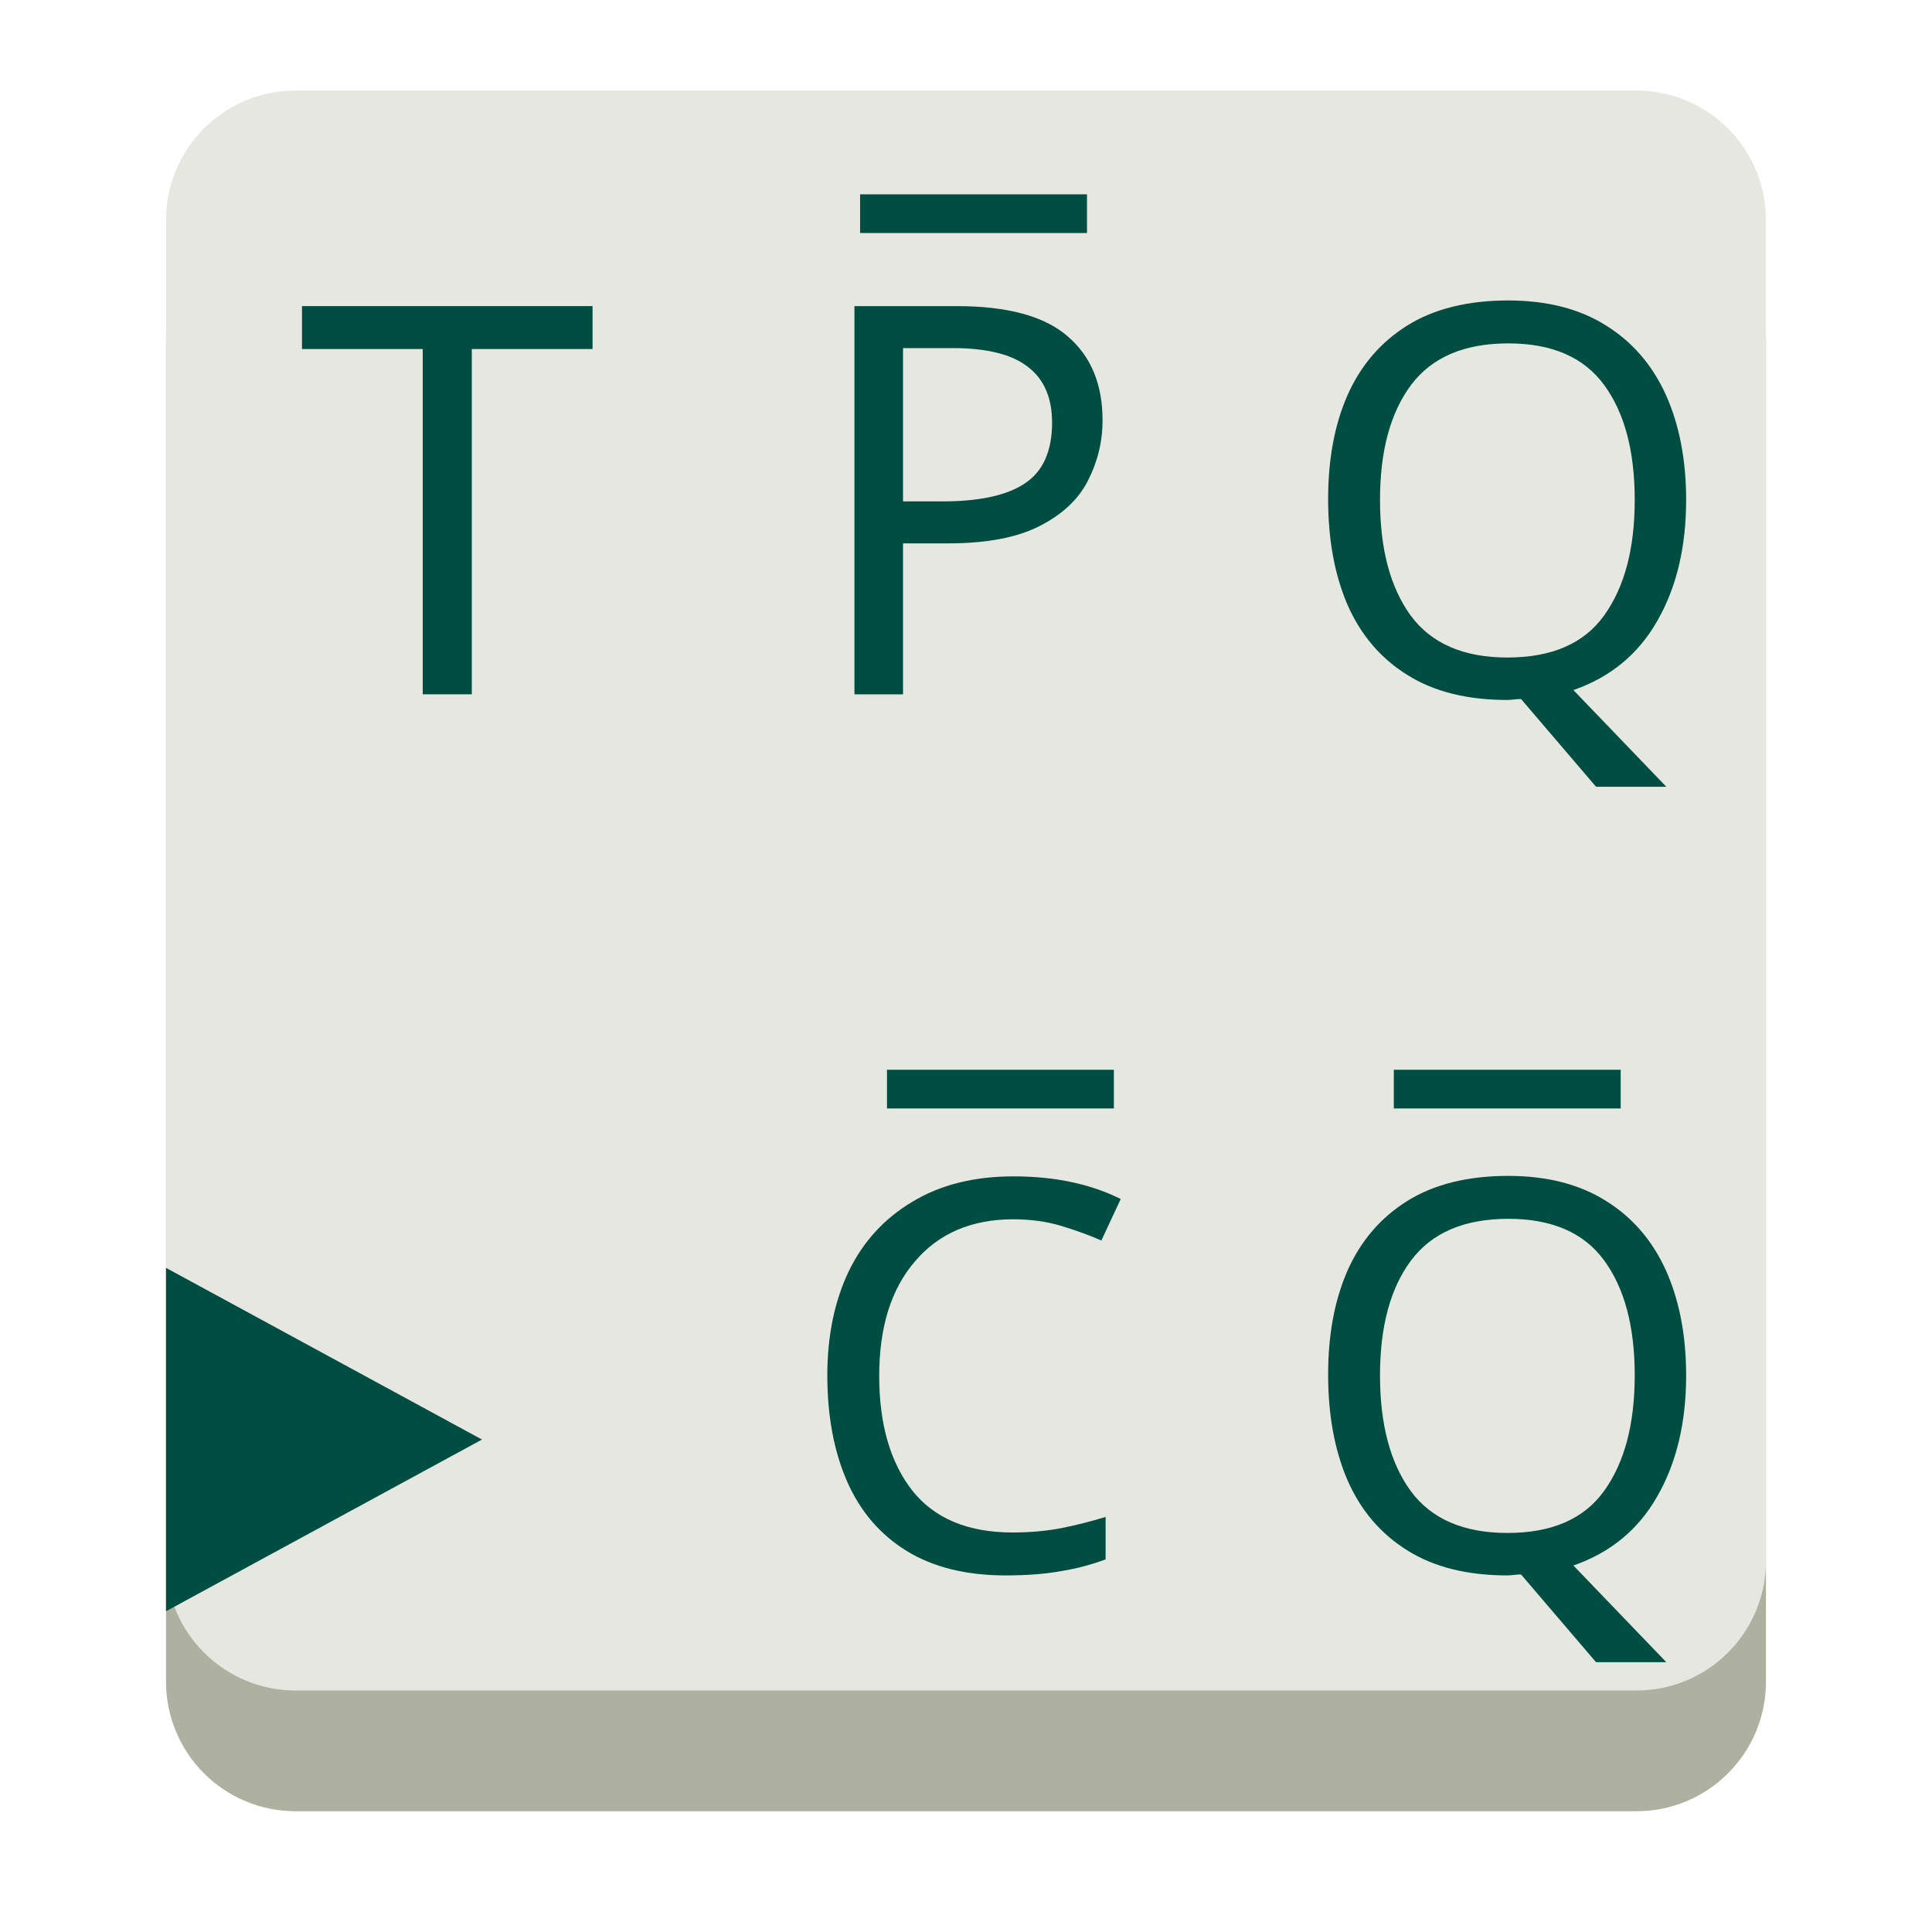
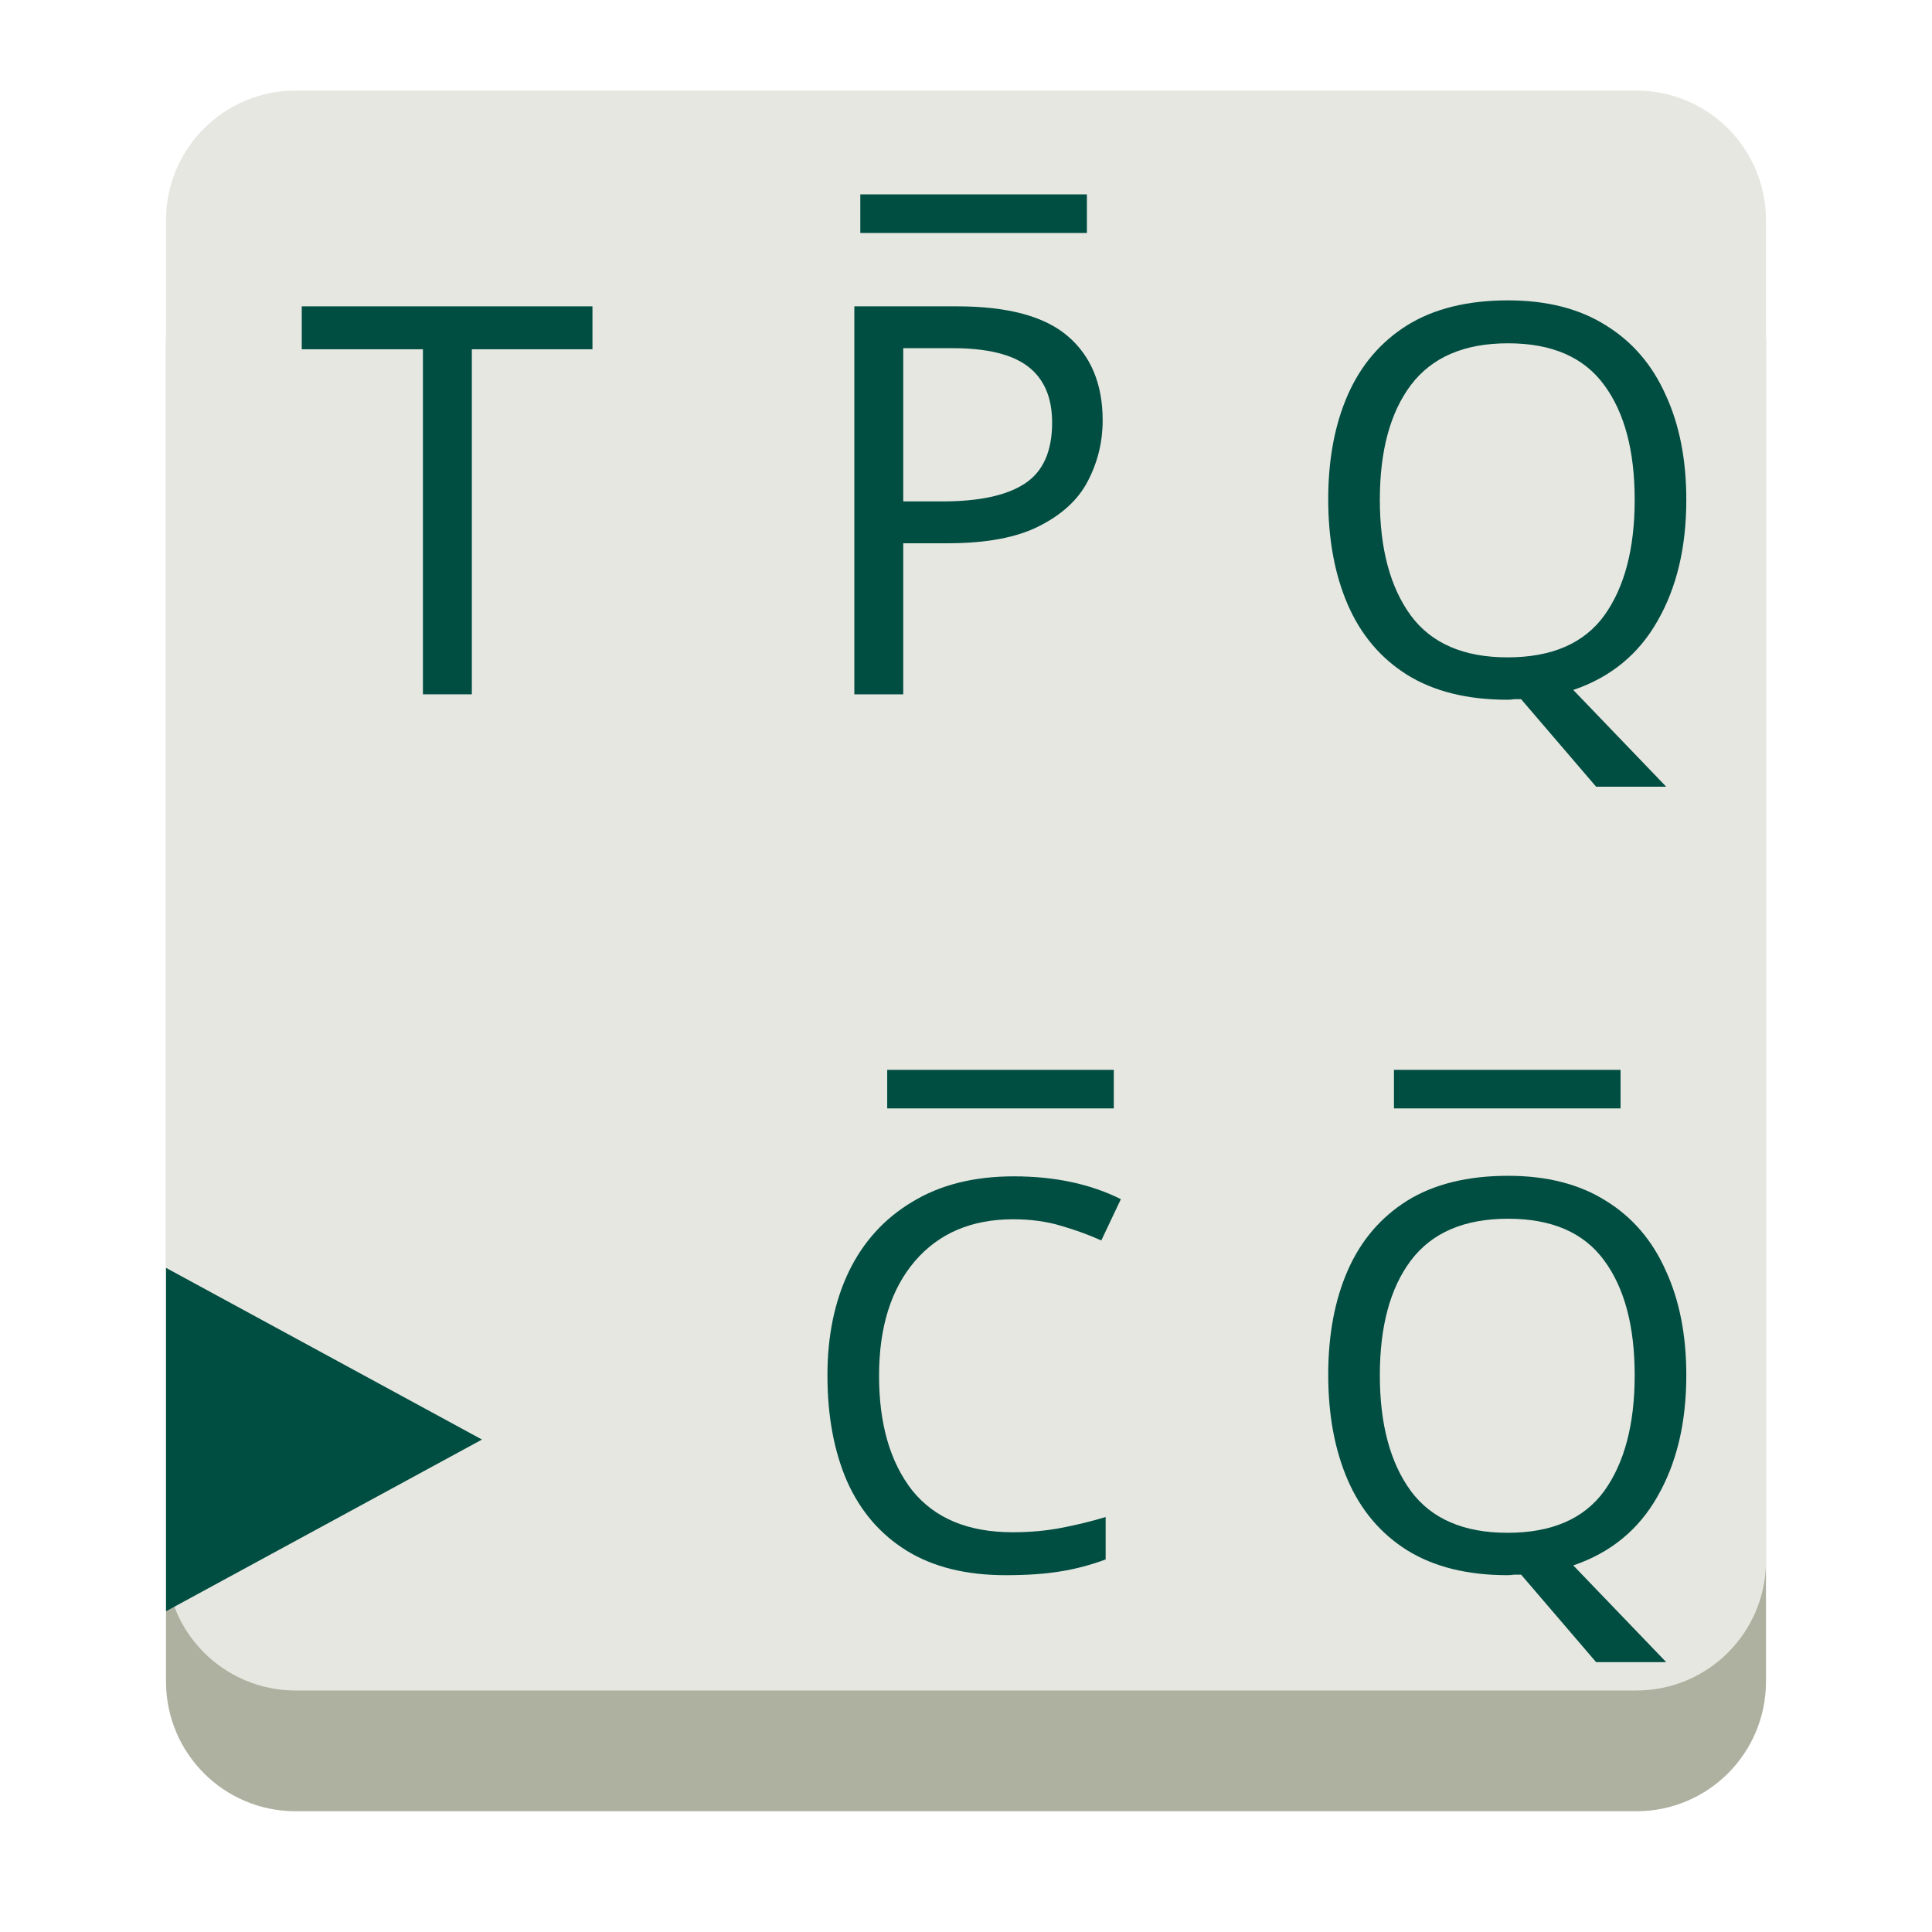
<svg xmlns="http://www.w3.org/2000/svg" width="64px" height="64px" version="1.1">
  <g>
    <rect style="fill:#aeb0a0;fill-opacity:1;stroke:#aeb0a0;stroke-width:3.312;stroke-linecap:butt;stroke-linejoin:miter;stroke-miterlimit:4;stroke-opacity:1;stroke-dasharray:none" width="49.688" height="49.688" x="7.156" y="8.656" ry="2.635" />
    <rect style="fill:#e6e7e0;fill-opacity:1;stroke:#e6e7e0;stroke-width:3.312;stroke-linecap:butt;stroke-linejoin:miter;stroke-miterlimit:4;stroke-opacity:1;stroke-dasharray:none" width="49.688" height="49.688" x="7.156" y="4.656" ry="2.635" />
    <path style="display:inline;fill:#004d41;fill-opacity:1;stroke:none;stroke-width:0;stroke-dasharray:none;paint-order:markers stroke fill" d="m 20.529,29.5 -7.522,4.343 -7.522,4.343 -0,-8.686 0,-8.686 7.522,4.343 z" transform="matrix(0.6957481,0,0,0.6547782,1.683577,28.3712)" />
-     <text xml:space="preserve" style="font-style:normal;font-variant:normal;font-weight:normal;font-stretch:normal;line-height:0%;font-family:'Noto Sans';-inkscape-font-specification:'Noto Sans';letter-spacing:0px;word-spacing:0px;fill:#004d41;fill-opacity:1;stroke:none" x="42.901" y="23.0">
-       <tspan x="42.901" y="23.0" style="font-size:18px;line-height:1.25">Q</tspan>
-     </text>
-     <text xml:space="preserve" style="font-style:normal;font-variant:normal;font-weight:normal;font-stretch:normal;line-height:0%;font-family:'Noto Sans';-inkscape-font-specification:'Noto Sans';letter-spacing:0px;word-spacing:0px;fill:#004d41;fill-opacity:1;stroke:none" x="42.901" y="52.0">
-       <tspan x="42.901" y="52.0" style="font-size:18px;line-height:1.25">Q̅</tspan>
-     </text>
-     <text xml:space="preserve" style="font-style:normal;font-variant:normal;font-weight:normal;font-stretch:normal;line-height:0%;font-family:'Noto Sans';-inkscape-font-specification:'Noto Sans';letter-spacing:0px;word-spacing:0px;fill:#004d41;fill-opacity:1;stroke:none" x="9.816" y="23.0">
-       <tspan x="9.816" y="23.0" style="font-size:18px;line-height:1.25">T</tspan>
-     </text>
-     <text xml:space="preserve" style="font-style:normal;font-variant:normal;font-weight:normal;font-stretch:normal;line-height:0%;font-family:'Noto Sans';-inkscape-font-specification:'Noto Sans';letter-spacing:0px;word-spacing:0px;fill:#004d41;fill-opacity:1;stroke:none" x="26.555" y="23.0">
-       <tspan x="26.555" y="23.0" style="font-size:18px;line-height:1.25">P̅</tspan>
-     </text>
-     <text xml:space="preserve" style="font-style:normal;font-variant:normal;font-weight:normal;font-stretch:normal;line-height:0%;font-family:'Noto Sans';-inkscape-font-specification:'Noto Sans';letter-spacing:0px;word-spacing:0px;fill:#004d41;fill-opacity:1;stroke:none" x="26.312" y="52.0">
-       <tspan x="26.312" y="52.0" style="font-size:18px;line-height:1.25">C̅</tspan>
-     </text>
+     <path class="label" d="m 55.861,16.556 q 0,2.358 -0.954,4.014 -0.936,1.656 -2.79,2.286 l 3.078,3.204 h -2.322 l -2.484,-2.898 q -0.108,0 -0.234,0 -0.108,0.018 -0.216,0.018 -1.998,0 -3.33,-0.828 -1.314,-0.828 -1.962,-2.322 -0.648,-1.494 -0.648,-3.492 0,-1.98 0.648,-3.456 0.648,-1.476 1.962,-2.304 1.332,-0.828 3.348,-0.828 1.926,0 3.24,0.828 1.314,0.81 1.98,2.304 0.684,1.476 0.684,3.474 z m -10.152,0 q 0,2.43 1.026,3.834 1.026,1.386 3.204,1.386 2.196,0 3.204,-1.386 1.008,-1.404 1.008,-3.834 0,-2.43 -1.008,-3.798 -1.008,-1.386 -3.186,-1.386 -2.178,0 -3.222,1.386 -1.026,1.368 -1.026,3.798 z" style="fill:#004d41" />
+     <path class="label" d="m 55.861,45.556 q 0,2.358 -0.954,4.014 -0.936,1.656 -2.79,2.286 l 3.078,3.204 h -2.322 l -2.484,-2.898 q -0.108,0 -0.234,0 -0.108,0.018 -0.216,0.018 -1.998,0 -3.33,-0.828 -1.314,-0.828 -1.962,-2.322 -0.648,-1.494 -0.648,-3.492 0,-1.98 0.648,-3.456 0.648,-1.476 1.962,-2.304 1.332,-0.828 3.348,-0.828 1.926,0 3.24,0.828 1.314,0.81 1.98,2.304 0.684,1.476 0.684,3.474 z m -10.152,0 q 0,2.43 1.026,3.834 1.026,1.386 3.204,1.386 2.196,0 3.204,-1.386 1.008,-1.404 1.008,-3.834 0,-2.43 -1.008,-3.798 -1.008,-1.386 -3.186,-1.386 -2.178,0 -3.222,1.386 -1.026,1.368 -1.026,3.798 z M 46.177,35.44 h 7.506 v 1.278 h -7.506 z" style="fill:#004d41" />
+     <path class="label" d="M 15.63,23 H 14.01 V 11.57 H 9.996 v -1.422 h 9.63 V 11.57 H 15.63 Z" style="fill:#004d41" />
+     <path class="label" d="m 31.703,10.148 q 2.52,0 3.672,0.99 1.152,0.99 1.152,2.79 0,1.062 -0.486,1.998 -0.468,0.918 -1.602,1.494 -1.116,0.576 -3.042,0.576 H 29.921 V 23 h -1.62 V 10.148 Z m -0.144,1.386 h -1.638 v 5.076 h 1.296 q 1.836,0 2.736,-0.594 0.9,-0.594 0.9,-2.016 0,-1.242 -0.792,-1.854 -0.792,-0.612 -2.502,-0.612 z m -3.06,-5.094 h 7.506 v 1.278 h -7.506 z" style="fill:#004d41" />
+     <path class="label" d="m 33.566,40.39 q -2.07,0 -3.258,1.386 -1.188,1.386 -1.188,3.798 0,2.394 1.098,3.798 1.116,1.386 3.33,1.386 0.846,0 1.602,-0.144 0.756,-0.144 1.476,-0.36 v 1.404 q -0.72,0.27 -1.494,0.396 -0.756,0.126 -1.818,0.126 -1.962,0 -3.276,-0.81 -1.314,-0.81 -1.98,-2.304 -0.648,-1.494 -0.648,-3.51 0,-1.944 0.702,-3.42 0.72,-1.494 2.106,-2.322 1.386,-0.846 3.366,-0.846 2.034,0 3.546,0.756 l -0.648,1.368 Q 35.888,40.822 35.15,40.606 34.43,40.39 33.566,40.39 Z m -4.176,-4.95 h 7.506 v 1.278 h -7.506 z" style="fill:#004d41" />
  </g>
</svg>
